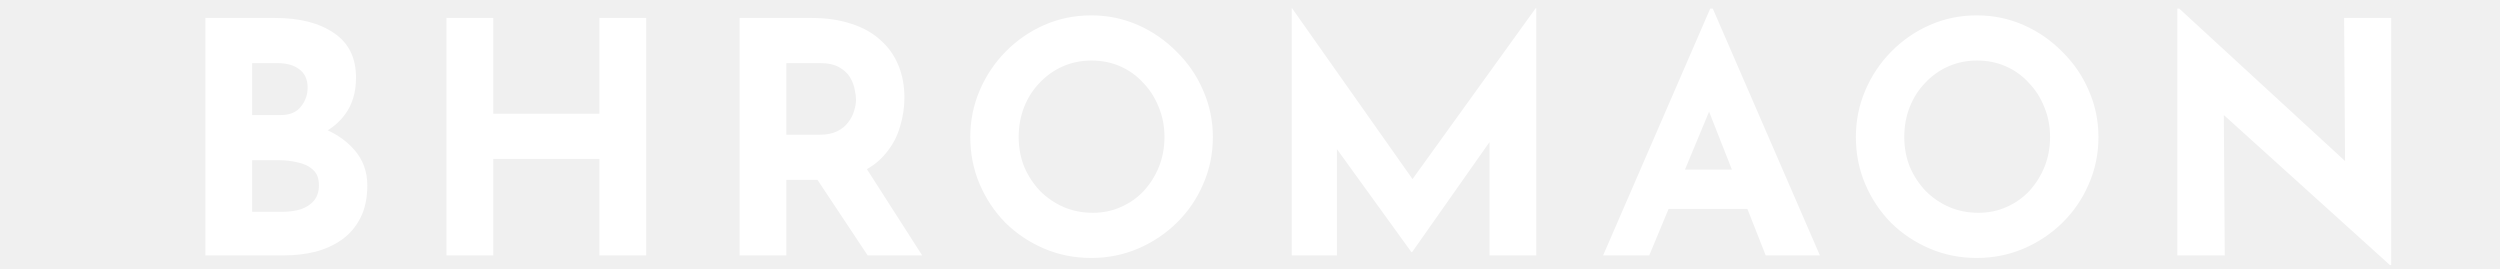
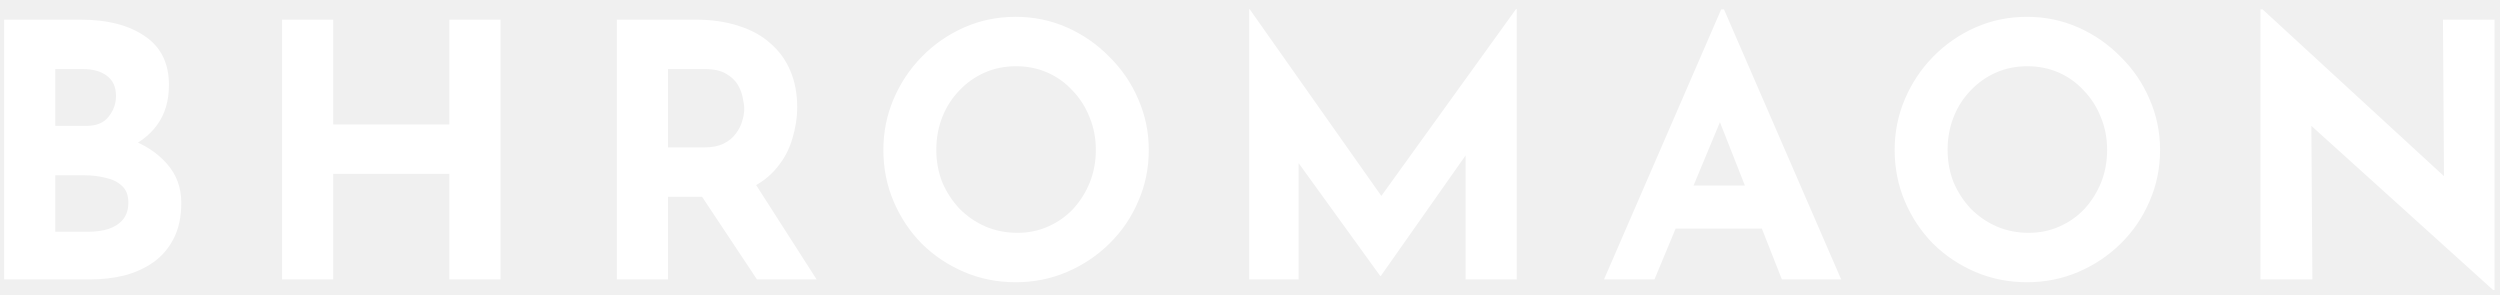
- <svg xmlns="http://www.w3.org/2000/svg" width="186" height="20" viewBox="0 0 186 20" fill="none">
-   <g clip-path="url(#clip0_0_94)">
-     <path d="M20.464 1.336C22.304 1.336 23.768 1.712 24.856 2.464C25.944 3.2 26.488 4.304 26.488 5.776C26.488 6.864 26.216 7.776 25.672 8.512C25.144 9.232 24.416 9.776 23.488 10.144C22.576 10.496 21.528 10.672 20.344 10.672L19.792 8.8C21.248 8.8 22.536 9 23.656 9.4C24.792 9.8 25.688 10.376 26.344 11.128C27 11.864 27.328 12.752 27.328 13.792C27.328 14.752 27.152 15.568 26.8 16.24C26.464 16.896 26 17.432 25.408 17.848C24.832 18.248 24.176 18.544 23.44 18.736C22.704 18.912 21.944 19 21.16 19H15.28V1.336H20.464ZM20.872 8.56C21.56 8.56 22.064 8.352 22.384 7.936C22.72 7.52 22.888 7.048 22.888 6.52C22.888 5.912 22.68 5.456 22.264 5.152C21.864 4.848 21.32 4.696 20.632 4.696H18.76V8.56H20.872ZM20.992 15.76C21.504 15.76 21.968 15.696 22.384 15.568C22.8 15.424 23.128 15.208 23.368 14.92C23.608 14.616 23.728 14.24 23.728 13.792C23.728 13.28 23.584 12.896 23.296 12.64C23.008 12.368 22.632 12.184 22.168 12.088C21.72 11.976 21.248 11.92 20.752 11.92H18.76V15.76H20.992ZM48.075 1.336V19H44.595V11.824H36.699V19H33.219V1.336H36.699V8.464H44.595V1.336H48.075ZM60.377 1.336C61.481 1.336 62.465 1.48 63.329 1.768C64.193 2.04 64.913 2.44 65.489 2.968C66.081 3.48 66.529 4.104 66.833 4.84C67.137 5.56 67.289 6.376 67.289 7.288C67.289 8.008 67.177 8.728 66.953 9.448C66.745 10.168 66.393 10.824 65.897 11.416C65.417 12.008 64.777 12.488 63.977 12.856C63.177 13.208 62.185 13.384 61.001 13.384H58.505V19H55.025V1.336H60.377ZM60.977 10.024C61.505 10.024 61.945 9.936 62.297 9.76C62.649 9.584 62.921 9.36 63.113 9.088C63.321 8.816 63.465 8.536 63.545 8.248C63.641 7.944 63.689 7.664 63.689 7.408C63.689 7.216 63.657 6.976 63.593 6.688C63.545 6.384 63.433 6.08 63.257 5.776C63.081 5.472 62.809 5.216 62.441 5.008C62.089 4.8 61.609 4.696 61.001 4.696H58.505V10.024H60.977ZM64.241 12.184L68.609 19H64.553L60.089 12.28L64.241 12.184ZM72.189 10.192C72.189 8.976 72.421 7.824 72.885 6.736C73.349 5.648 73.989 4.688 74.805 3.856C75.637 3.008 76.597 2.344 77.685 1.864C78.773 1.384 79.941 1.144 81.189 1.144C82.421 1.144 83.581 1.384 84.669 1.864C85.757 2.344 86.717 3.008 87.549 3.856C88.397 4.688 89.053 5.648 89.517 6.736C89.997 7.824 90.237 8.976 90.237 10.192C90.237 11.44 89.997 12.608 89.517 13.696C89.053 14.784 88.397 15.744 87.549 16.576C86.717 17.392 85.757 18.032 84.669 18.496C83.581 18.96 82.421 19.192 81.189 19.192C79.941 19.192 78.773 18.96 77.685 18.496C76.597 18.032 75.637 17.392 74.805 16.576C73.989 15.744 73.349 14.784 72.885 13.696C72.421 12.608 72.189 11.44 72.189 10.192ZM75.789 10.192C75.789 10.976 75.925 11.712 76.197 12.4C76.485 13.072 76.877 13.672 77.373 14.2C77.885 14.712 78.469 15.112 79.125 15.4C79.797 15.688 80.525 15.832 81.309 15.832C82.061 15.832 82.757 15.688 83.397 15.4C84.053 15.112 84.621 14.712 85.101 14.2C85.581 13.672 85.957 13.072 86.229 12.4C86.501 11.712 86.637 10.976 86.637 10.192C86.637 9.392 86.493 8.648 86.205 7.96C85.933 7.272 85.549 6.672 85.053 6.16C84.573 5.632 84.005 5.224 83.349 4.936C82.693 4.648 81.981 4.504 81.213 4.504C80.445 4.504 79.733 4.648 79.077 4.936C78.421 5.224 77.845 5.632 77.349 6.16C76.853 6.672 76.469 7.272 76.197 7.96C75.925 8.648 75.789 9.392 75.789 10.192ZM96.107 19V0.616H96.131L105.947 14.536L104.459 14.2L114.251 0.616H114.299V19H110.819V8.464L111.035 10.264L105.059 18.76H105.011L98.867 10.264L99.467 8.608V19H96.107ZM119.272 19L127.24 0.64H127.432L135.4 19H131.368L126.28 6.088L128.8 4.36L122.704 19H119.272ZM124.72 12.616H130.024L131.248 15.544H123.64L124.72 12.616ZM138.077 10.192C138.077 8.976 138.309 7.824 138.773 6.736C139.237 5.648 139.877 4.688 140.693 3.856C141.525 3.008 142.485 2.344 143.573 1.864C144.661 1.384 145.829 1.144 147.077 1.144C148.309 1.144 149.469 1.384 150.557 1.864C151.645 2.344 152.605 3.008 153.437 3.856C154.285 4.688 154.941 5.648 155.405 6.736C155.885 7.824 156.125 8.976 156.125 10.192C156.125 11.44 155.885 12.608 155.405 13.696C154.941 14.784 154.285 15.744 153.437 16.576C152.605 17.392 151.645 18.032 150.557 18.496C149.469 18.96 148.309 19.192 147.077 19.192C145.829 19.192 144.661 18.96 143.573 18.496C142.485 18.032 141.525 17.392 140.693 16.576C139.877 15.744 139.237 14.784 138.773 13.696C138.309 12.608 138.077 11.44 138.077 10.192ZM141.677 10.192C141.677 10.976 141.813 11.712 142.085 12.4C142.373 13.072 142.765 13.672 143.261 14.2C143.773 14.712 144.357 15.112 145.013 15.4C145.685 15.688 146.413 15.832 147.197 15.832C147.949 15.832 148.645 15.688 149.285 15.4C149.941 15.112 150.509 14.712 150.989 14.2C151.469 13.672 151.845 13.072 152.117 12.4C152.389 11.712 152.525 10.976 152.525 10.192C152.525 9.392 152.381 8.648 152.093 7.96C151.821 7.272 151.437 6.672 150.941 6.16C150.461 5.632 149.893 5.224 149.237 4.936C148.581 4.648 147.869 4.504 147.101 4.504C146.333 4.504 145.621 4.648 144.965 4.936C144.309 5.224 143.733 5.632 143.237 6.16C142.741 6.672 142.357 7.272 142.085 7.96C141.813 8.648 141.677 9.392 141.677 10.192ZM177.81 19.72L164.418 7.624L165.45 8.2L165.522 19H161.994V0.64H162.138L175.242 12.688L174.474 12.352L174.402 1.336H177.906V19.72H177.81Z" fill="white" />
-   </g>
-   <defs>
-     <clipPath id="clip0_0_94">
-       <rect width="186" height="20" fill="white" />
-     </clipPath>
-   </defs>
+ <svg xmlns="http://www.w3.org/2000/svg" width="170" height="20" viewBox="0 0 170 20" fill="none">
+   <path d="M5.464 1.336C7.304 1.336 8.768 1.712 9.856 2.464C10.944 3.2 11.488 4.304 11.488 5.776C11.488 6.864 11.216 7.776 10.672 8.512C10.144 9.232 9.416 9.776 8.488 10.144C7.576 10.496 6.528 10.672 5.344 10.672L4.792 8.8C6.248 8.8 7.536 9 8.656 9.4C9.792 9.8 10.688 10.376 11.344 11.128C12 11.864 12.328 12.752 12.328 13.792C12.328 14.752 12.152 15.568 11.8 16.24C11.464 16.896 11 17.432 10.408 17.848C9.832 18.248 9.176 18.544 8.44 18.736C7.704 18.912 6.944 19 6.16 19H0.28V1.336H5.464ZM5.872 8.56C6.56 8.56 7.064 8.352 7.384 7.936C7.72 7.52 7.888 7.048 7.888 6.52C7.888 5.912 7.68 5.456 7.264 5.152C6.864 4.848 6.32 4.696 5.632 4.696H3.76V8.56H5.872ZM5.992 15.76C6.504 15.76 6.968 15.696 7.384 15.568C7.8 15.424 8.128 15.208 8.368 14.92C8.608 14.616 8.728 14.24 8.728 13.792C8.728 13.28 8.584 12.896 8.296 12.64C8.008 12.368 7.632 12.184 7.168 12.088C6.72 11.976 6.248 11.92 5.752 11.92H3.76V15.76H5.992ZM34.035 1.336V19H30.555V11.824H22.659V19H19.179V1.336H22.659V8.464H30.555V1.336H34.035ZM47.297 1.336C48.401 1.336 49.385 1.48 50.249 1.768C51.113 2.04 51.833 2.44 52.409 2.968C53.001 3.48 53.449 4.104 53.753 4.84C54.057 5.56 54.209 6.376 54.209 7.288C54.209 8.008 54.097 8.728 53.873 9.448C53.665 10.168 53.313 10.824 52.817 11.416C52.337 12.008 51.697 12.488 50.897 12.856C50.097 13.208 49.105 13.384 47.921 13.384H45.425V19H41.945V1.336H47.297ZM47.897 10.024C48.425 10.024 48.865 9.936 49.217 9.76C49.569 9.584 49.841 9.36 50.033 9.088C50.241 8.816 50.385 8.536 50.465 8.248C50.561 7.944 50.609 7.664 50.609 7.408C50.609 7.216 50.577 6.976 50.513 6.688C50.465 6.384 50.353 6.08 50.177 5.776C50.001 5.472 49.729 5.216 49.361 5.008C49.009 4.8 48.529 4.696 47.921 4.696H45.425V10.024H47.897ZM51.161 12.184L55.529 19H51.473L47.009 12.28L51.161 12.184ZM60.069 10.192C60.069 8.976 60.301 7.824 60.765 6.736C61.229 5.648 61.869 4.688 62.685 3.856C63.517 3.008 64.477 2.344 65.565 1.864C66.653 1.384 67.821 1.144 69.069 1.144C70.301 1.144 71.461 1.384 72.549 1.864C73.637 2.344 74.597 3.008 75.429 3.856C76.277 4.688 76.933 5.648 77.397 6.736C77.877 7.824 78.117 8.976 78.117 10.192C78.117 11.44 77.877 12.608 77.397 13.696C76.933 14.784 76.277 15.744 75.429 16.576C74.597 17.392 73.637 18.032 72.549 18.496C71.461 18.96 70.301 19.192 69.069 19.192C67.821 19.192 66.653 18.96 65.565 18.496C64.477 18.032 63.517 17.392 62.685 16.576C61.869 15.744 61.229 14.784 60.765 13.696C60.301 12.608 60.069 11.44 60.069 10.192ZM63.669 10.192C63.669 10.976 63.805 11.712 64.077 12.4C64.365 13.072 64.757 13.672 65.253 14.2C65.765 14.712 66.349 15.112 67.005 15.4C67.677 15.688 68.405 15.832 69.189 15.832C69.941 15.832 70.637 15.688 71.277 15.4C71.933 15.112 72.501 14.712 72.981 14.2C73.461 13.672 73.837 13.072 74.109 12.4C74.381 11.712 74.517 10.976 74.517 10.192C74.517 9.392 74.373 8.648 74.085 7.96C73.813 7.272 73.429 6.672 72.933 6.16C72.453 5.632 71.885 5.224 71.229 4.936C70.573 4.648 69.861 4.504 69.093 4.504C68.325 4.504 67.613 4.648 66.957 4.936C66.301 5.224 65.725 5.632 65.229 6.16C64.733 6.672 64.349 7.272 64.077 7.96C63.805 8.648 63.669 9.392 63.669 10.192ZM84.947 19V0.616H84.971L94.787 14.536L93.299 14.2L103.091 0.616H103.139V19H99.659V8.464L99.875 10.264L93.899 18.76H93.851L87.707 10.264L88.307 8.608V19H84.947ZM109.072 19L117.04 0.64H117.232L125.2 19H121.168L116.08 6.088L118.6 4.36L112.504 19H109.072ZM114.52 12.616H119.824L121.048 15.544H113.44L114.52 12.616ZM128.837 10.192C128.837 8.976 129.069 7.824 129.533 6.736C129.997 5.648 130.637 4.688 131.453 3.856C132.285 3.008 133.245 2.344 134.333 1.864C135.421 1.384 136.589 1.144 137.837 1.144C139.069 1.144 140.229 1.384 141.317 1.864C142.405 2.344 143.365 3.008 144.197 3.856C145.045 4.688 145.701 5.648 146.165 6.736C146.645 7.824 146.885 8.976 146.885 10.192C146.885 11.44 146.645 12.608 146.165 13.696C145.701 14.784 145.045 15.744 144.197 16.576C143.365 17.392 142.405 18.032 141.317 18.496C140.229 18.96 139.069 19.192 137.837 19.192C136.589 19.192 135.421 18.96 134.333 18.496C133.245 18.032 132.285 17.392 131.453 16.576C130.637 15.744 129.997 14.784 129.533 13.696C129.069 12.608 128.837 11.44 128.837 10.192ZM132.437 10.192C132.437 10.976 132.573 11.712 132.845 12.4C133.133 13.072 133.525 13.672 134.021 14.2C134.533 14.712 135.117 15.112 135.773 15.4C136.445 15.688 137.173 15.832 137.957 15.832C138.709 15.832 139.405 15.688 140.045 15.4C140.701 15.112 141.269 14.712 141.749 14.2C142.229 13.672 142.605 13.072 142.877 12.4C143.149 11.712 143.285 10.976 143.285 10.192C143.285 9.392 143.141 8.648 142.853 7.96C142.581 7.272 142.197 6.672 141.701 6.16C141.221 5.632 140.653 5.224 139.997 4.936C139.341 4.648 138.629 4.504 137.861 4.504C137.093 4.504 136.381 4.648 135.725 4.936C135.069 5.224 134.493 5.632 133.997 6.16C133.501 6.672 133.117 7.272 132.845 7.96C132.573 8.648 132.437 9.392 132.437 10.192ZM169.53 19.72L156.138 7.624L157.17 8.2L157.242 19H153.714V0.64H153.858L166.962 12.688L166.194 12.352L166.122 1.336H169.626V19.72H169.53Z" fill="white" />
</svg>
